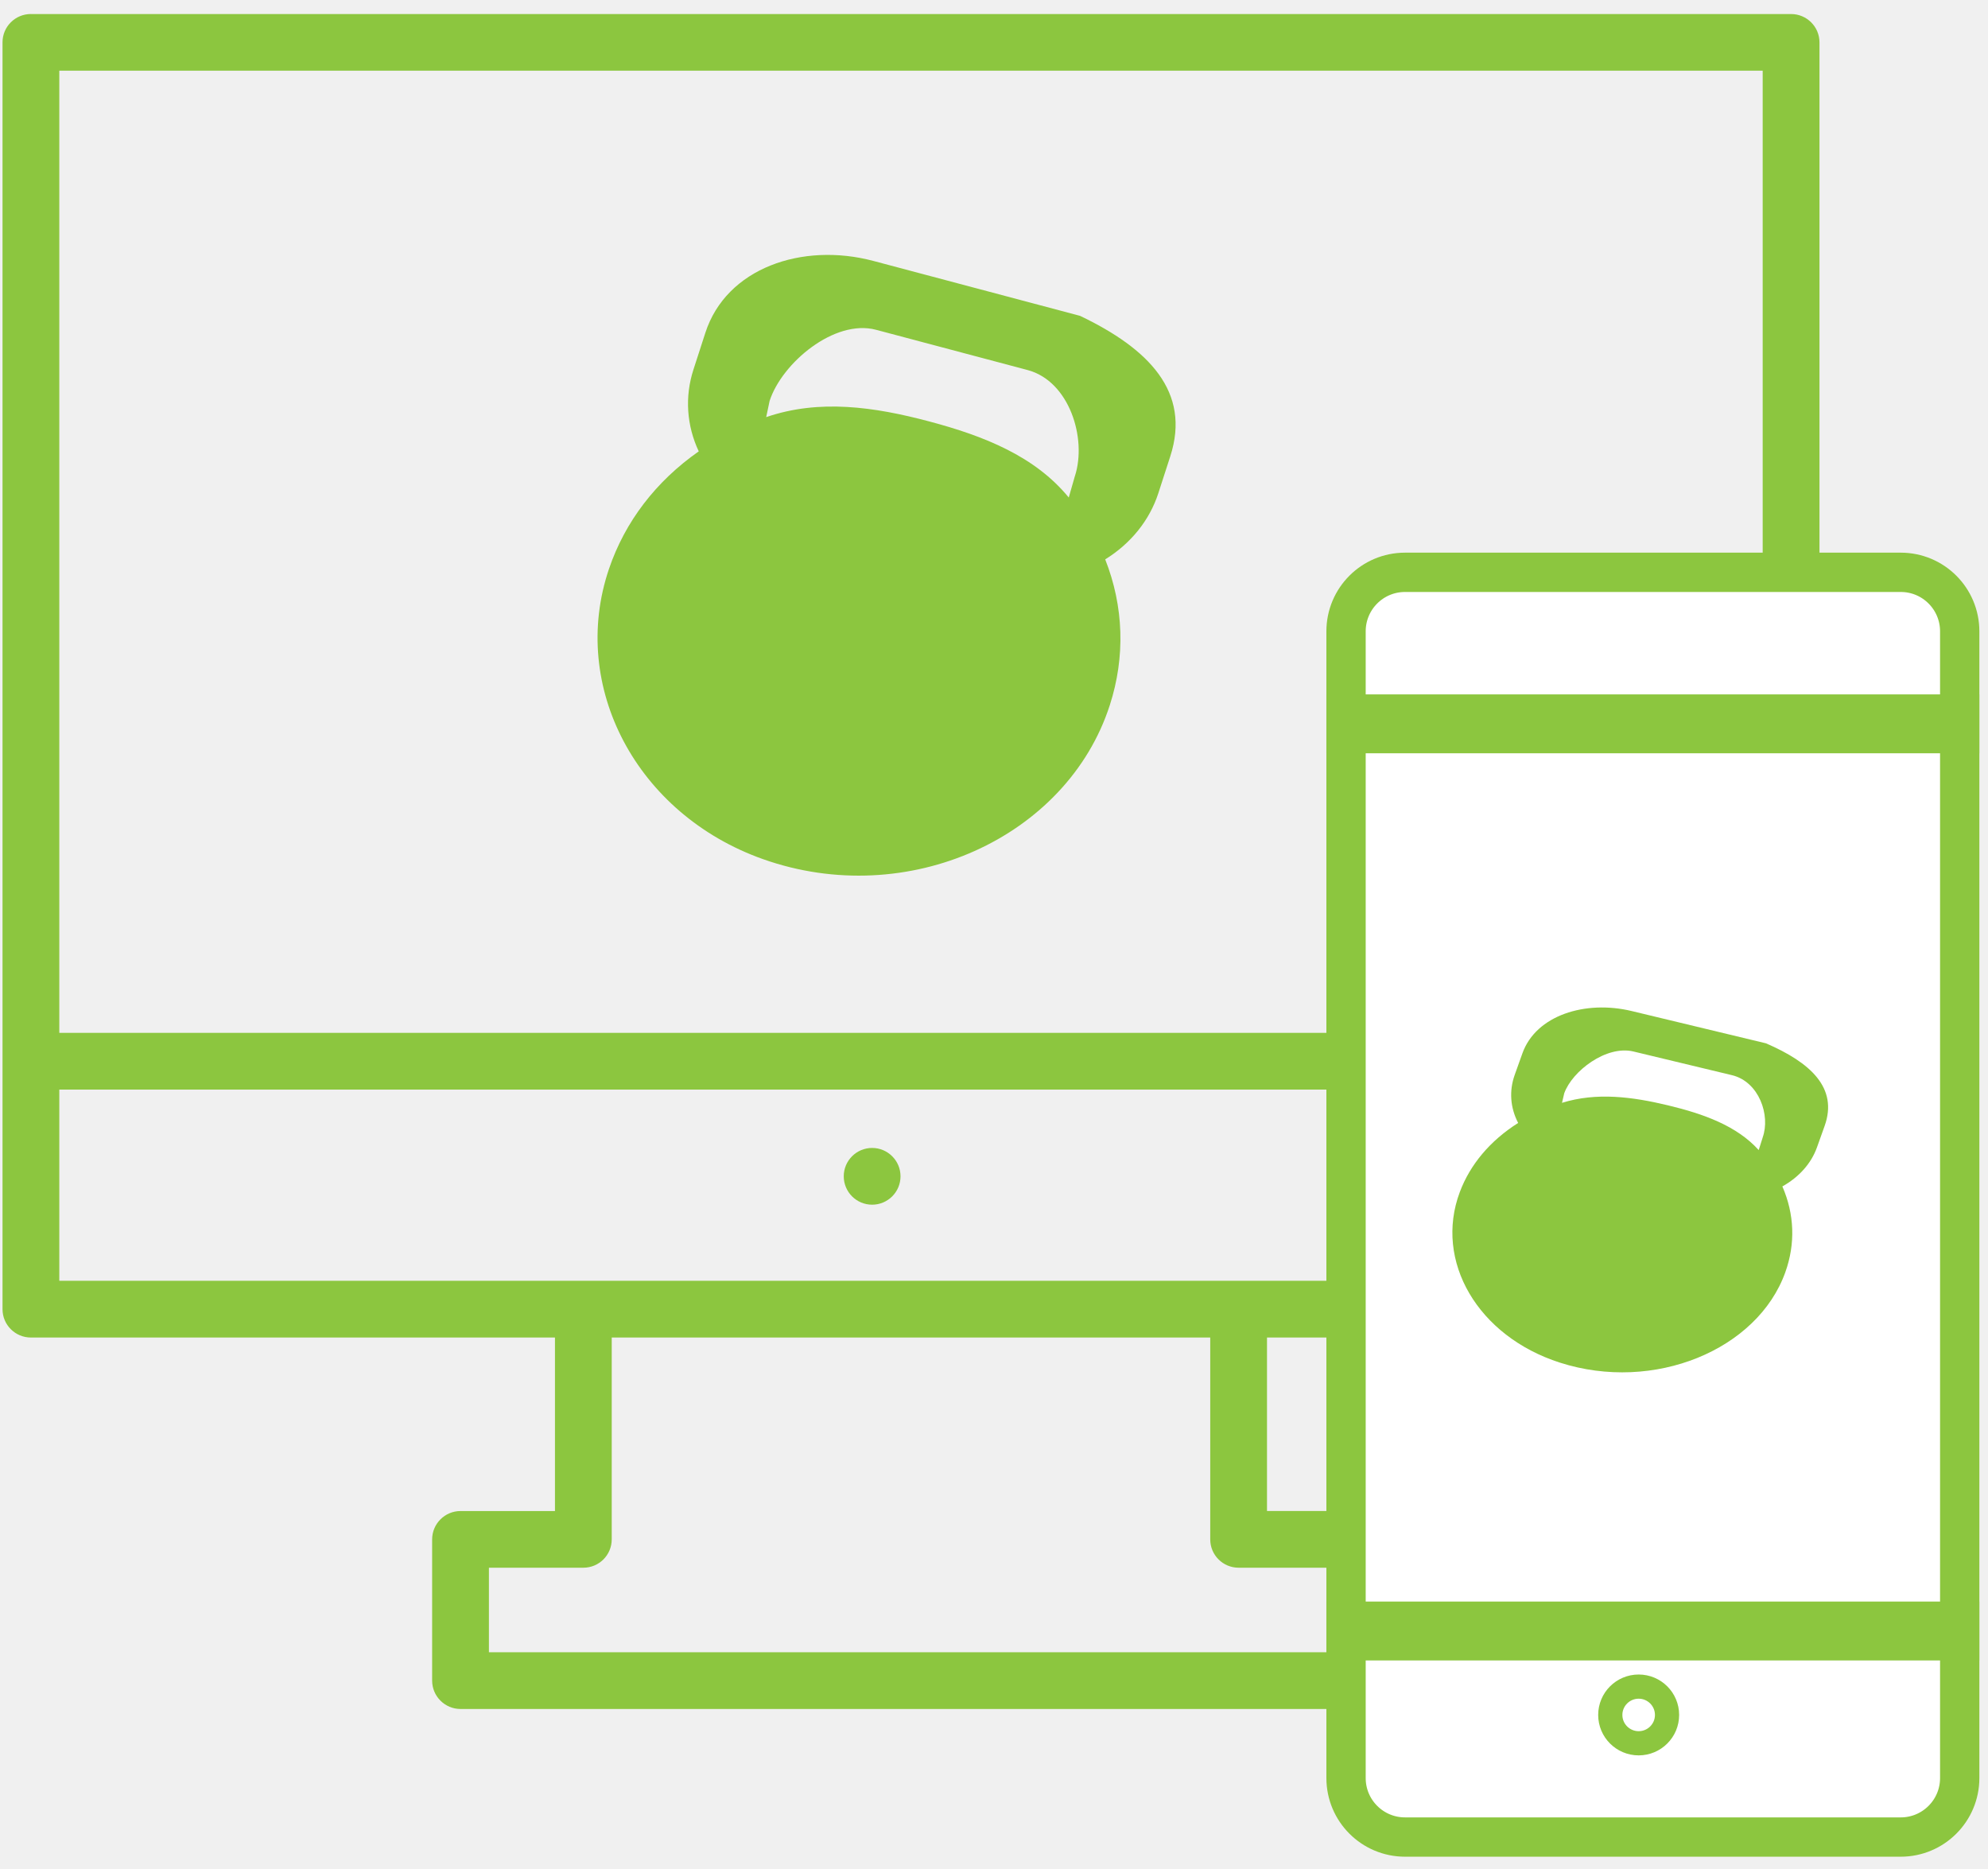
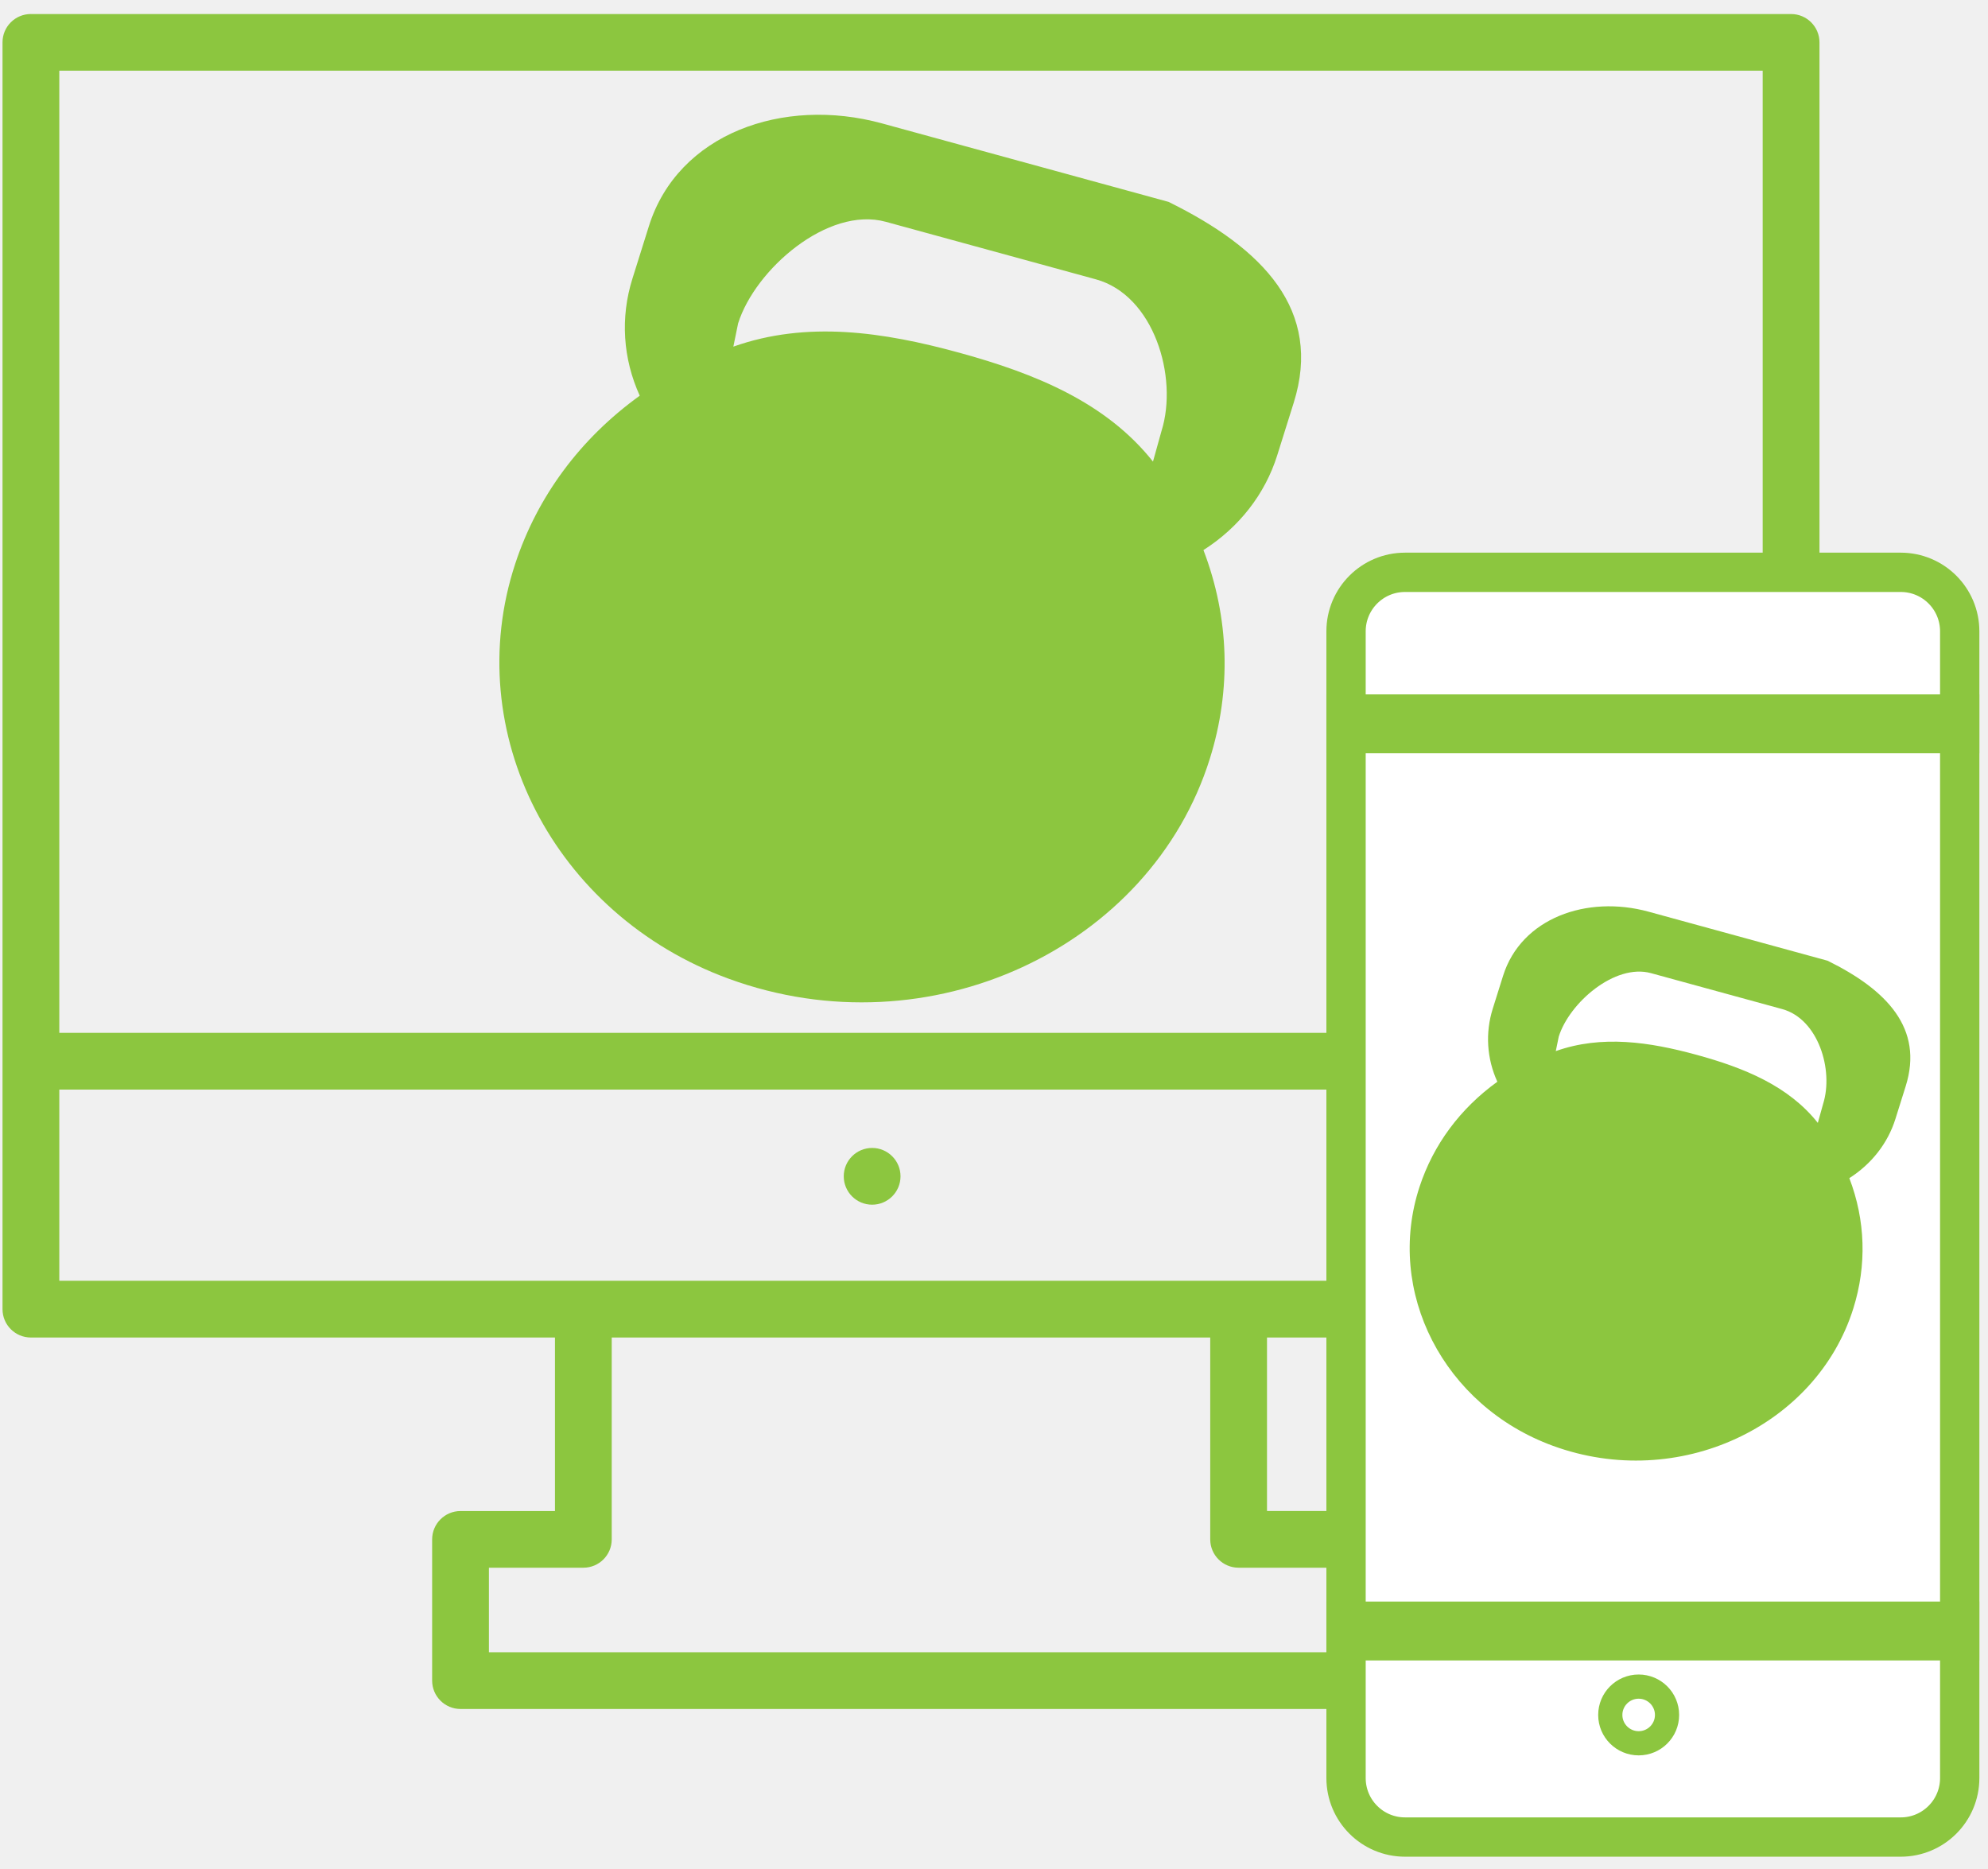
- <svg xmlns="http://www.w3.org/2000/svg" id="svg1355" version="1.1" height="78" width="83">
+ <svg xmlns="http://www.w3.org/2000/svg" width="83" height="78" version="1.1" id="svg1355">
  <defs id="defs1359" />
-   <g id="g1353" fill-rule="evenodd" fill="none">
-     <path style="fill:#8cc63f;fill-opacity:1" id="path1335" fill="#62E0D9" d="M2.476 53.466h71.117v-7.983H2.476v7.983zm49.237 11.977h3.943v3.529H20.413v-3.529h3.942c.656 0 1.185-.529 1.185-1.183v-8.427h24.988v8.427c0 .654.53 1.183 1.185 1.183zM2.476 43.116h71.117V2.95H2.476v40.165zM1.29.585C.635.585.105 1.114.105 1.768V54.65c0 .655.53 1.184 1.185 1.184h21.88v7.243h-3.943c-.655 0-1.185.532-1.185 1.184v5.895c0 .652.53 1.184 1.185 1.184h37.615c.654 0 1.185-.532 1.185-1.184V64.26c0-.652-.531-1.184-1.185-1.184h-3.944v-7.243h21.88c.655 0 1.186-.53 1.186-1.184V1.77c0-.655-.531-1.184-1.185-1.184H1.29z" />
-     <path style="fill:#8cc63f;fill-opacity:1" id="path1337" fill="#62E0D9" d="M36.412 47.92c-.654 0-1.185.53-1.185 1.184a1.185 1.185 0 0 0 2.37 0c0-.653-.531-1.184-1.185-1.184" />
-     <g style="stroke:#8cc63f;stroke-opacity:1" id="g1345" stroke="#62E0D9" transform="translate(55.377 23.07)">
-       <rect style="fill:#ffffff;fill-opacity:1;stroke:#8cc63f;stroke-opacity:1" id="rect1339" rx="2.462" height="52.795" width="25.621" y=".821" x=".821" fill="#181F2B" stroke-width="1.641" />
-       <path style="stroke:#8cc63f;stroke-opacity:1" id="path1341" d="M.729 6.646h25.803v1H.729zM.729 44.515h25.803v1H.729z" fill="#FFF" stroke-width="1.458" />
-       <ellipse style="stroke:#8cc63f;stroke-opacity:1" id="ellipse1343" ry="1.183" rx="1.185" cy="48.519" cx="13.038" stroke-width="1.01" />
+   <g fill="none" fill-rule="evenodd" id="g1353">
+     <path d="M2.476 53.466h71.117v-7.983H2.476v7.983zm49.237 11.977h3.943v3.529H20.413v-3.529h3.942c.656 0 1.185-.529 1.185-1.183v-8.427h24.988v8.427c0 .654.53 1.183 1.185 1.183zM2.476 43.116h71.117V2.95H2.476v40.165zM1.29.585C.635.585.105 1.114.105 1.768V54.65c0 .655.53 1.184 1.185 1.184h21.88v7.243h-3.943c-.655 0-1.185.532-1.185 1.184v5.895c0 .652.53 1.184 1.185 1.184h37.615c.654 0 1.185-.532 1.185-1.184V64.26c0-.652-.531-1.184-1.185-1.184h-3.944v-7.243h21.88c.655 0 1.186-.53 1.186-1.184V1.77c0-.655-.531-1.184-1.185-1.184H1.29z" fill="#62E0D9" id="path1335" style="fill:#8cc63f;fill-opacity:1" />
+     <path d="M36.412 47.92c-.654 0-1.185.53-1.185 1.184a1.185 1.185 0 0 0 2.37 0c0-.653-.531-1.184-1.185-1.184" fill="#62E0D9" id="path1337" style="fill:#8cc63f;fill-opacity:1" />
+     <g transform="translate(55.377 23.07)" stroke="#62E0D9" id="g1345" style="stroke:#8cc63f;stroke-opacity:1">
+       <rect stroke-width="1.641" fill="#181F2B" x=".821" y=".821" width="25.621" height="52.795" rx="2.462" id="rect1339" style="fill:#ffffff;fill-opacity:1;stroke:#8cc63f;stroke-opacity:1" />
+       <path stroke-width="1.458" fill="#FFF" d="M.729 6.646h25.803v1H.729zM.729 44.515h25.803v1H.729z" id="path1341" style="stroke:#8cc63f;stroke-opacity:1" />
+       <ellipse stroke-width="1.01" cx="13.038" cy="48.519" rx="1.185" ry="1.183" id="ellipse1343" style="stroke:#8cc63f;stroke-opacity:1" />
    </g>
-     <g transform="matrix(1.333333,0,0,-1.333333,-29.8122,51.29534)" id="g116">
-       <path id="path118" style="fill:#8cc63f;fill-opacity:1;fill-rule:nonzero;stroke:none;stroke-width:0.217" d="m 56.017,23.566 -0.192,-0.671 c -1.058,1.294 -2.653,1.927 -4.372,2.383 -1.719,0.457 -3.441,0.705 -5.102,0.134 l 0.107,0.508 c 0.383,1.183 2.028,2.573 3.334,2.226 l 4.745,-1.26 c 1.306,-0.347 1.863,-2.136 1.481,-3.32 m 0.947,-2.608 c 0.805,0.497 1.391,1.225 1.666,2.075 l 0.373,1.152 c 0.655,2.024 -0.683,3.375 -2.826,4.398 l -6.47,1.719 c -2.233,0.593 -4.607,-0.226 -5.262,-2.249 l -0.373,-1.152 c -0.275,-0.85 -0.215,-1.749 0.166,-2.561 -1.343,-0.939 -2.311,-2.205 -2.811,-3.68 -1.248,-3.679 0.866,-7.683 4.821,-9.086 4.53,-1.607 9.521,0.677 10.86,4.816 0.49,1.516 0.44,3.09 -0.143,4.57" />
-       <path d="M 77.554,2.859 77.429,2.465 c -0.688,0.761 -1.725,1.133 -2.842,1.401 -1.117,0.268 -2.237,0.414 -3.317,0.078 l 0.07,0.299 c 0.249,0.696 1.318,1.512 2.167,1.308 l 3.084,-0.741 c 0.849,-0.204 1.211,-1.256 0.962,-1.951 M 78.169,1.326 c 0.523,0.292 0.904,0.72 1.083,1.219 l 0.242,0.677 c 0.425,1.19 -0.444,1.984 -1.837,2.585 L 73.451,6.818 C 72,7.167 70.457,6.685 70.031,5.496 L 69.789,4.819 c -0.179,-0.5 -0.14,-1.028 0.108,-1.505 -0.873,-0.552 -1.502,-1.296 -1.827,-2.163 -0.812,-2.163 0.563,-4.516 3.134,-5.341 2.945,-0.945 6.189,0.398 7.059,2.831 0.319,0.891 0.286,1.817 -0.093,2.686" style="fill:#8cc63f;fill-opacity:1;fill-rule:nonzero;stroke:none;stroke-width:0.134" id="path118-1" />
+     <g id="g116" transform="matrix(1.333333,0,0,-1.333333,-29.8122,51.29534)">
+       <g transform="matrix(0.5299909,0,0,0.5299909,84.30949,22.94811)" id="g116-7">
+         <path id="path118-0" style="fill:#8cc63f;fill-opacity:1;fill-rule:nonzero;stroke:none;stroke-width:0.576" d="m -48.265,3.832 -0.504,-1.809 c -2.769,3.491 -6.943,5.198 -11.441,6.43 -4.498,1.232 -9.005,1.901 -13.352,0.36 l 0.281,1.371 c 1.002,3.193 5.307,6.94 8.724,6.004 l 12.417,-3.4 c 3.418,-0.936 4.876,-5.763 3.875,-8.956 m 2.477,-7.037 c 2.105,1.341 3.64,3.304 4.359,5.597 l 0.975,3.107 c 1.713,5.46 -1.788,9.106 -7.395,11.865 l -16.932,4.637 c -5.845,1.601 -12.057,-0.609 -13.77,-6.069 l -0.975,-3.107 c -0.719,-2.293 -0.563,-4.719 0.434,-6.91 -3.515,-2.534 -6.048,-5.95 -7.357,-9.929 -3.267,-9.926 2.266,-20.728 12.617,-24.514 11.855,-4.335 24.917,1.828 28.42,12.992 1.284,4.091 1.152,8.337 -0.375,12.33" />
+       </g>
+       <g id="g116-7-6" transform="matrix(0.3309511,0,0,0.3309511,95.42075,2.646739)">
+         <path d="m -48.265,3.832 -0.504,-1.809 c -2.769,3.491 -6.943,5.198 -11.441,6.43 -4.498,1.232 -9.005,1.901 -13.352,0.36 l 0.281,1.371 c 1.002,3.193 5.307,6.94 8.724,6.004 l 12.417,-3.4 c 3.418,-0.936 4.876,-5.763 3.875,-8.956 m 2.477,-7.037 c 2.105,1.341 3.64,3.304 4.359,5.597 l 0.975,3.107 c 1.713,5.46 -1.788,9.106 -7.395,11.865 l -16.932,4.637 c -5.845,1.601 -12.057,-0.609 -13.77,-6.069 l -0.975,-3.107 c -0.719,-2.293 -0.563,-4.719 0.434,-6.91 -3.515,-2.534 -6.048,-5.95 -7.357,-9.929 -3.267,-9.926 2.266,-20.728 12.617,-24.514 11.855,-4.335 24.917,1.828 28.42,12.992 1.284,4.091 1.152,8.337 -0.375,12.33" style="fill:#8cc63f;fill-opacity:1;fill-rule:nonzero;stroke:none;stroke-width:0.576" id="path118-0-7" />
+       </g>
    </g>
  </g>
</svg>
